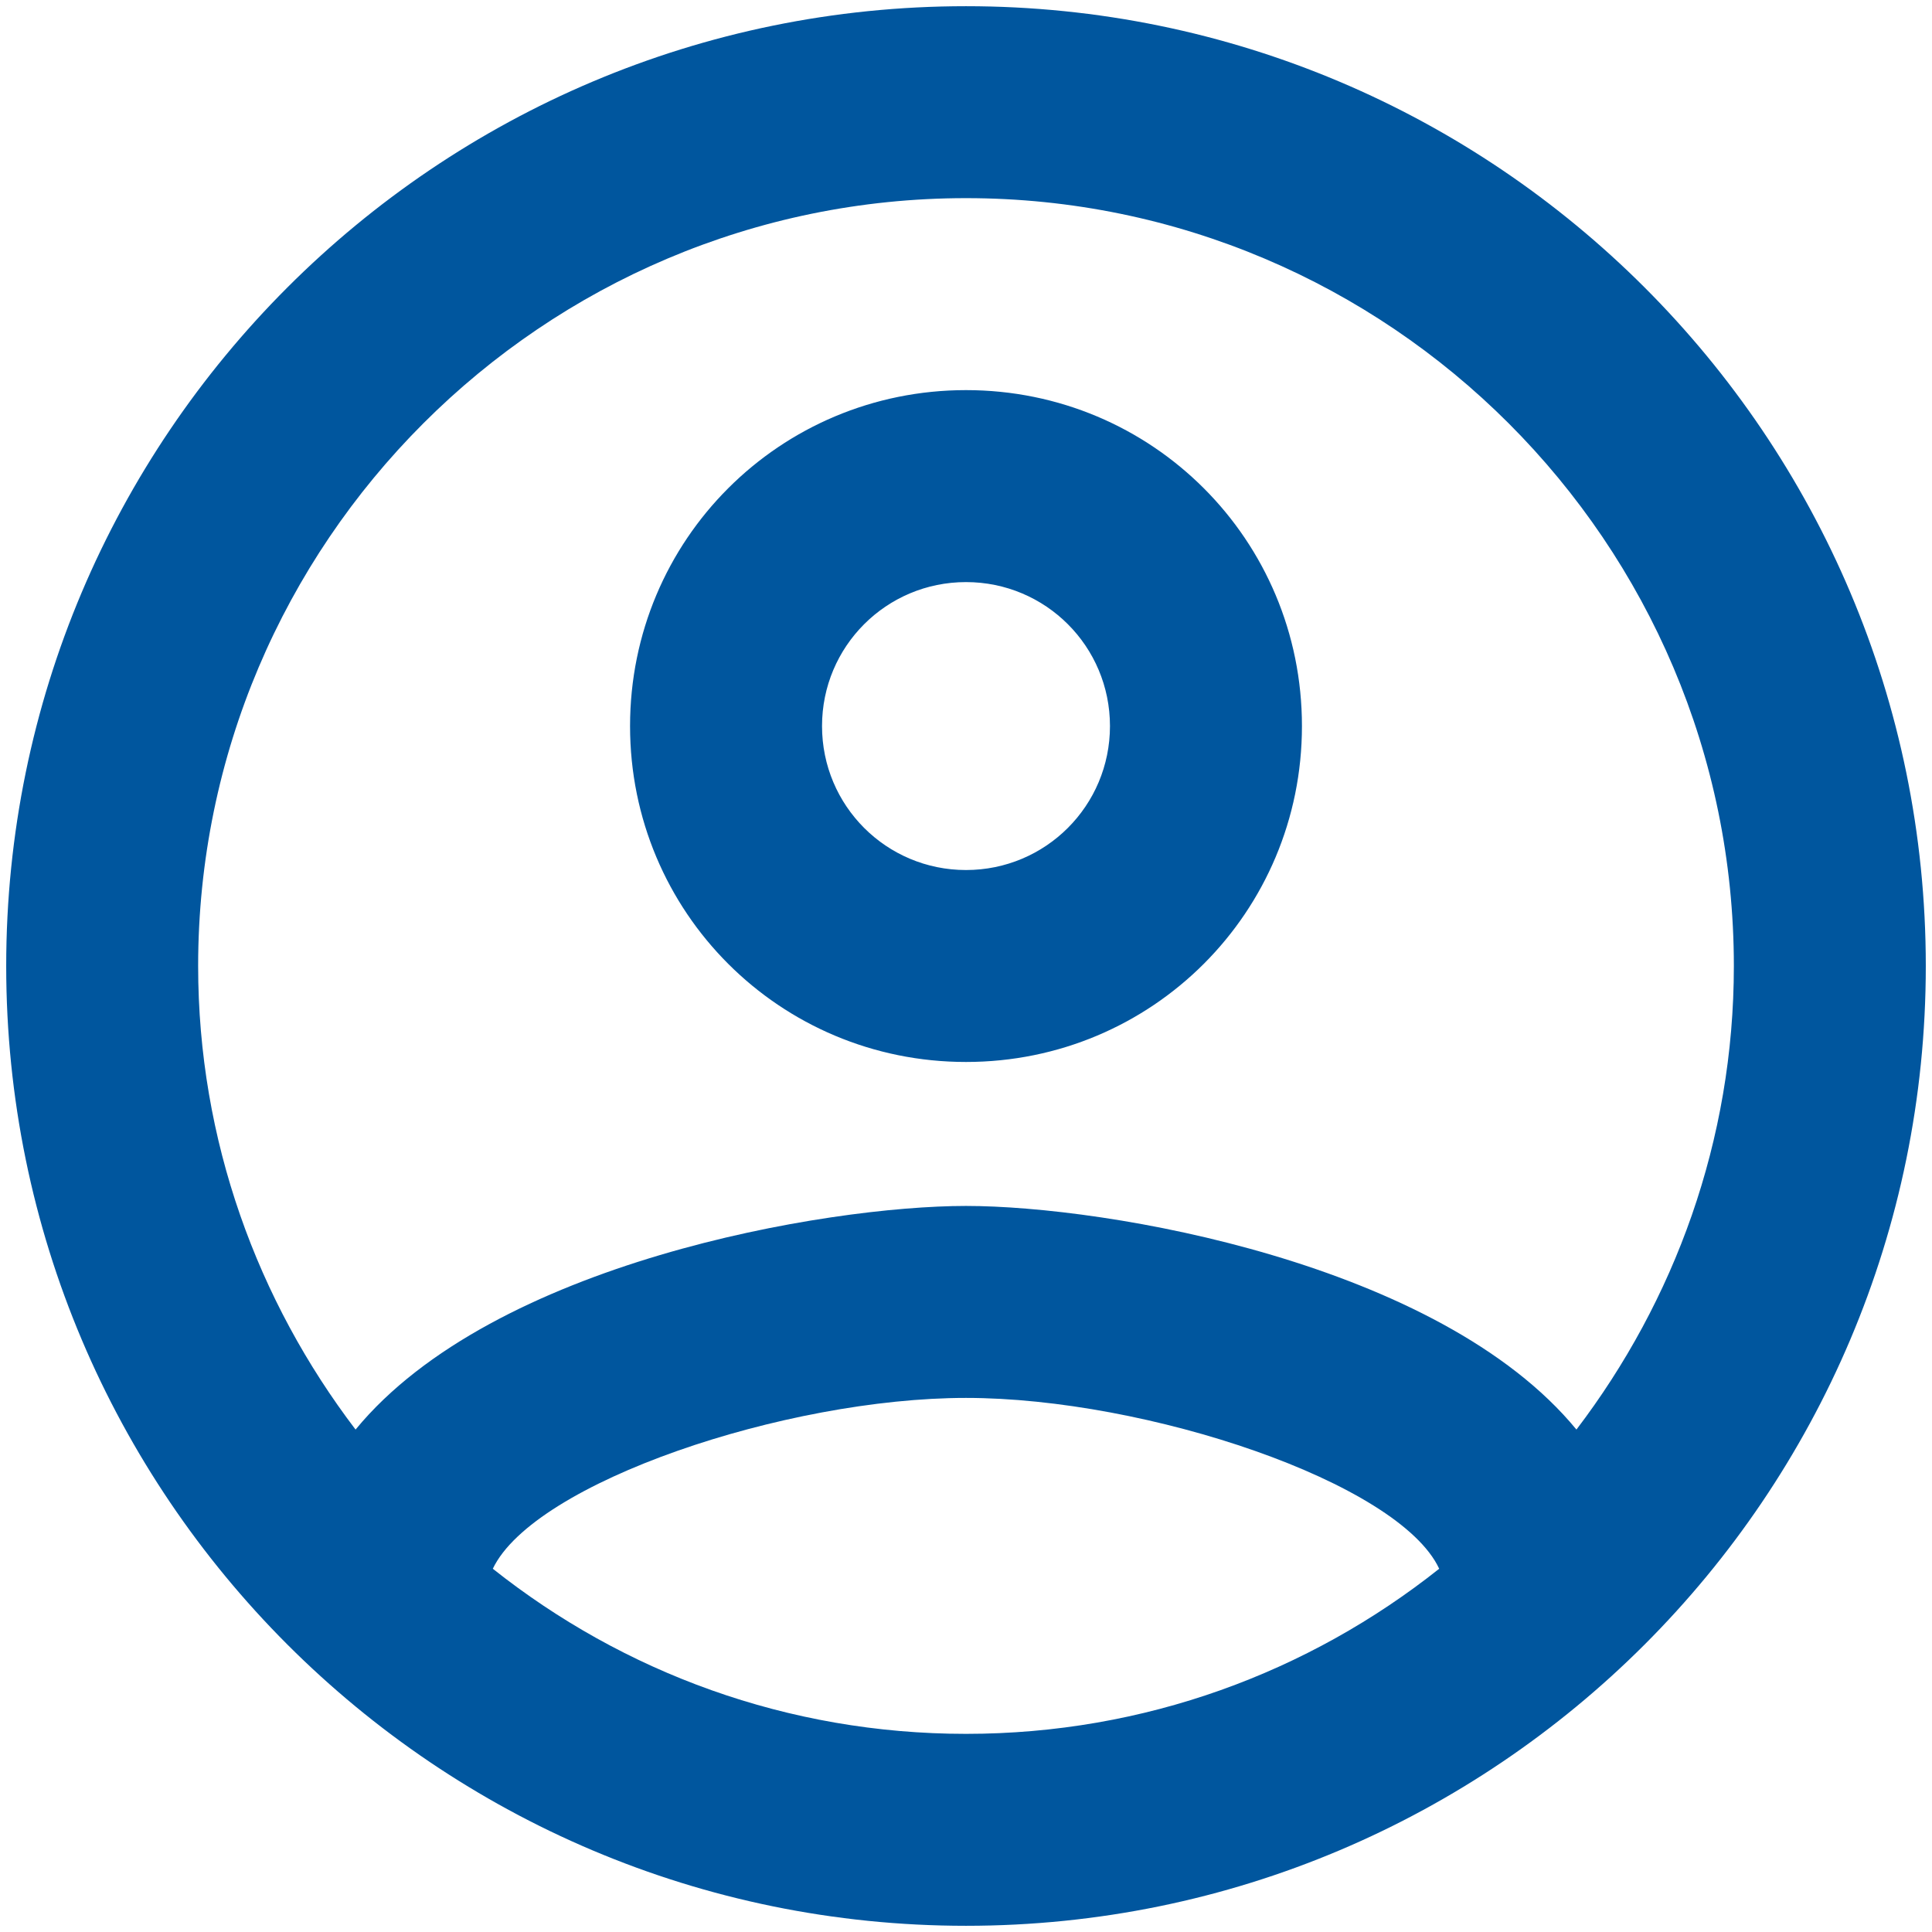
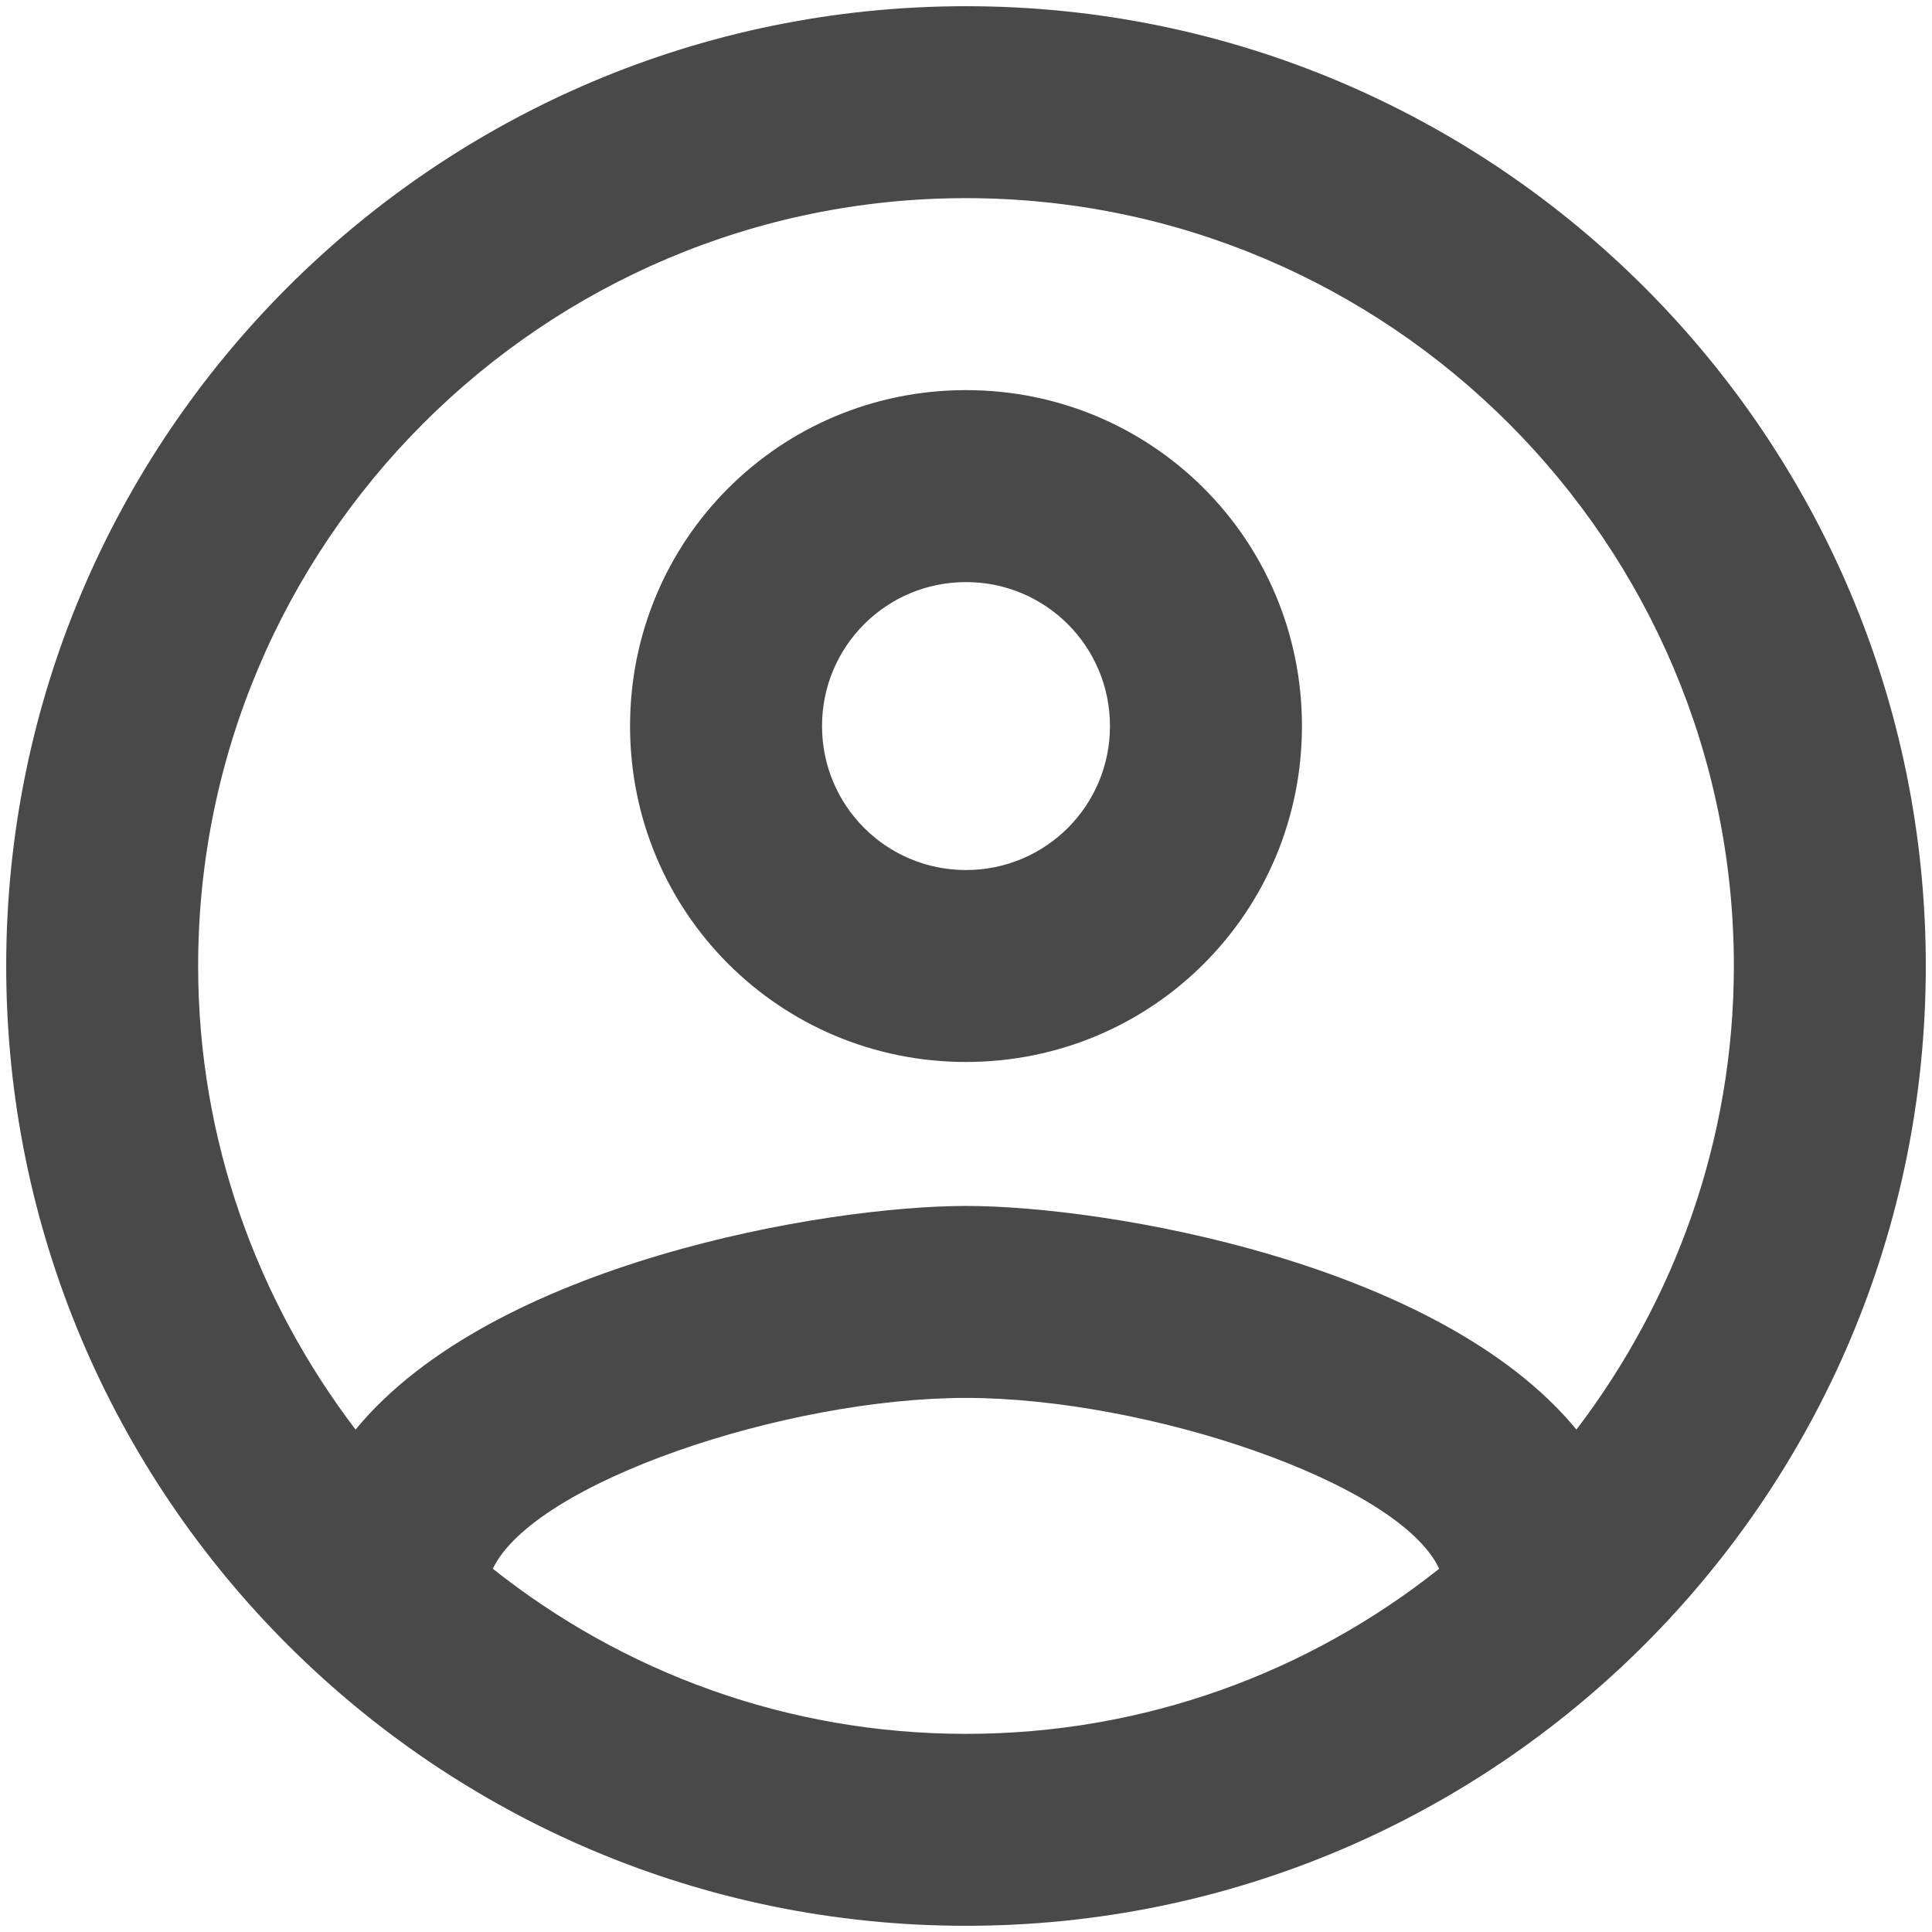
<svg xmlns="http://www.w3.org/2000/svg" width="52" height="52" viewBox="0 0 52 52" fill="none">
-   <path d="M26 0.167C11.74 0.167 0.167 11.74 0.167 26C0.167 40.26 11.74 51.833 26 51.833C40.26 51.833 51.833 40.26 51.833 26C51.833 11.74 40.26 0.167 26 0.167ZM13.264 42.223C14.375 39.898 21.143 37.625 26 37.625C30.857 37.625 37.651 39.898 38.736 42.223C35.223 45.013 30.805 46.667 26 46.667C21.195 46.667 16.778 45.013 13.264 42.223ZM42.43 38.477C38.736 33.983 29.772 32.458 26 32.458C22.228 32.458 13.264 33.983 9.57 38.477C6.935 35.016 5.333 30.702 5.333 26C5.333 14.607 14.608 5.333 26 5.333C37.393 5.333 46.667 14.607 46.667 26C46.667 30.702 45.065 35.016 42.43 38.477ZM26 10.5C20.988 10.5 16.958 14.53 16.958 19.542C16.958 24.553 20.988 28.583 26 28.583C31.012 28.583 35.042 24.553 35.042 19.542C35.042 14.53 31.012 10.5 26 10.5ZM26 23.417C23.856 23.417 22.125 21.686 22.125 19.542C22.125 17.398 23.856 15.667 26 15.667C28.144 15.667 29.875 17.398 29.875 19.542C29.875 21.686 28.144 23.417 26 23.417Z" fill="#00569E" />
+   <path d="M26 0.167C11.74 0.167 0.167 11.74 0.167 26C0.167 40.26 11.74 51.833 26 51.833C40.26 51.833 51.833 40.26 51.833 26C51.833 11.74 40.26 0.167 26 0.167ZM13.264 42.223C14.375 39.898 21.143 37.625 26 37.625C30.857 37.625 37.651 39.898 38.736 42.223C35.223 45.013 30.805 46.667 26 46.667C21.195 46.667 16.778 45.013 13.264 42.223ZM42.43 38.477C38.736 33.983 29.772 32.458 26 32.458C22.228 32.458 13.264 33.983 9.57 38.477C6.935 35.016 5.333 30.702 5.333 26C5.333 14.607 14.608 5.333 26 5.333C37.393 5.333 46.667 14.607 46.667 26C46.667 30.702 45.065 35.016 42.43 38.477ZM26 10.5C20.988 10.5 16.958 14.53 16.958 19.542C16.958 24.553 20.988 28.583 26 28.583C31.012 28.583 35.042 24.553 35.042 19.542C35.042 14.53 31.012 10.5 26 10.5ZM26 23.417C23.856 23.417 22.125 21.686 22.125 19.542C22.125 17.398 23.856 15.667 26 15.667C28.144 15.667 29.875 17.398 29.875 19.542C29.875 21.686 28.144 23.417 26 23.417Z" fill="#494949" />
</svg>
